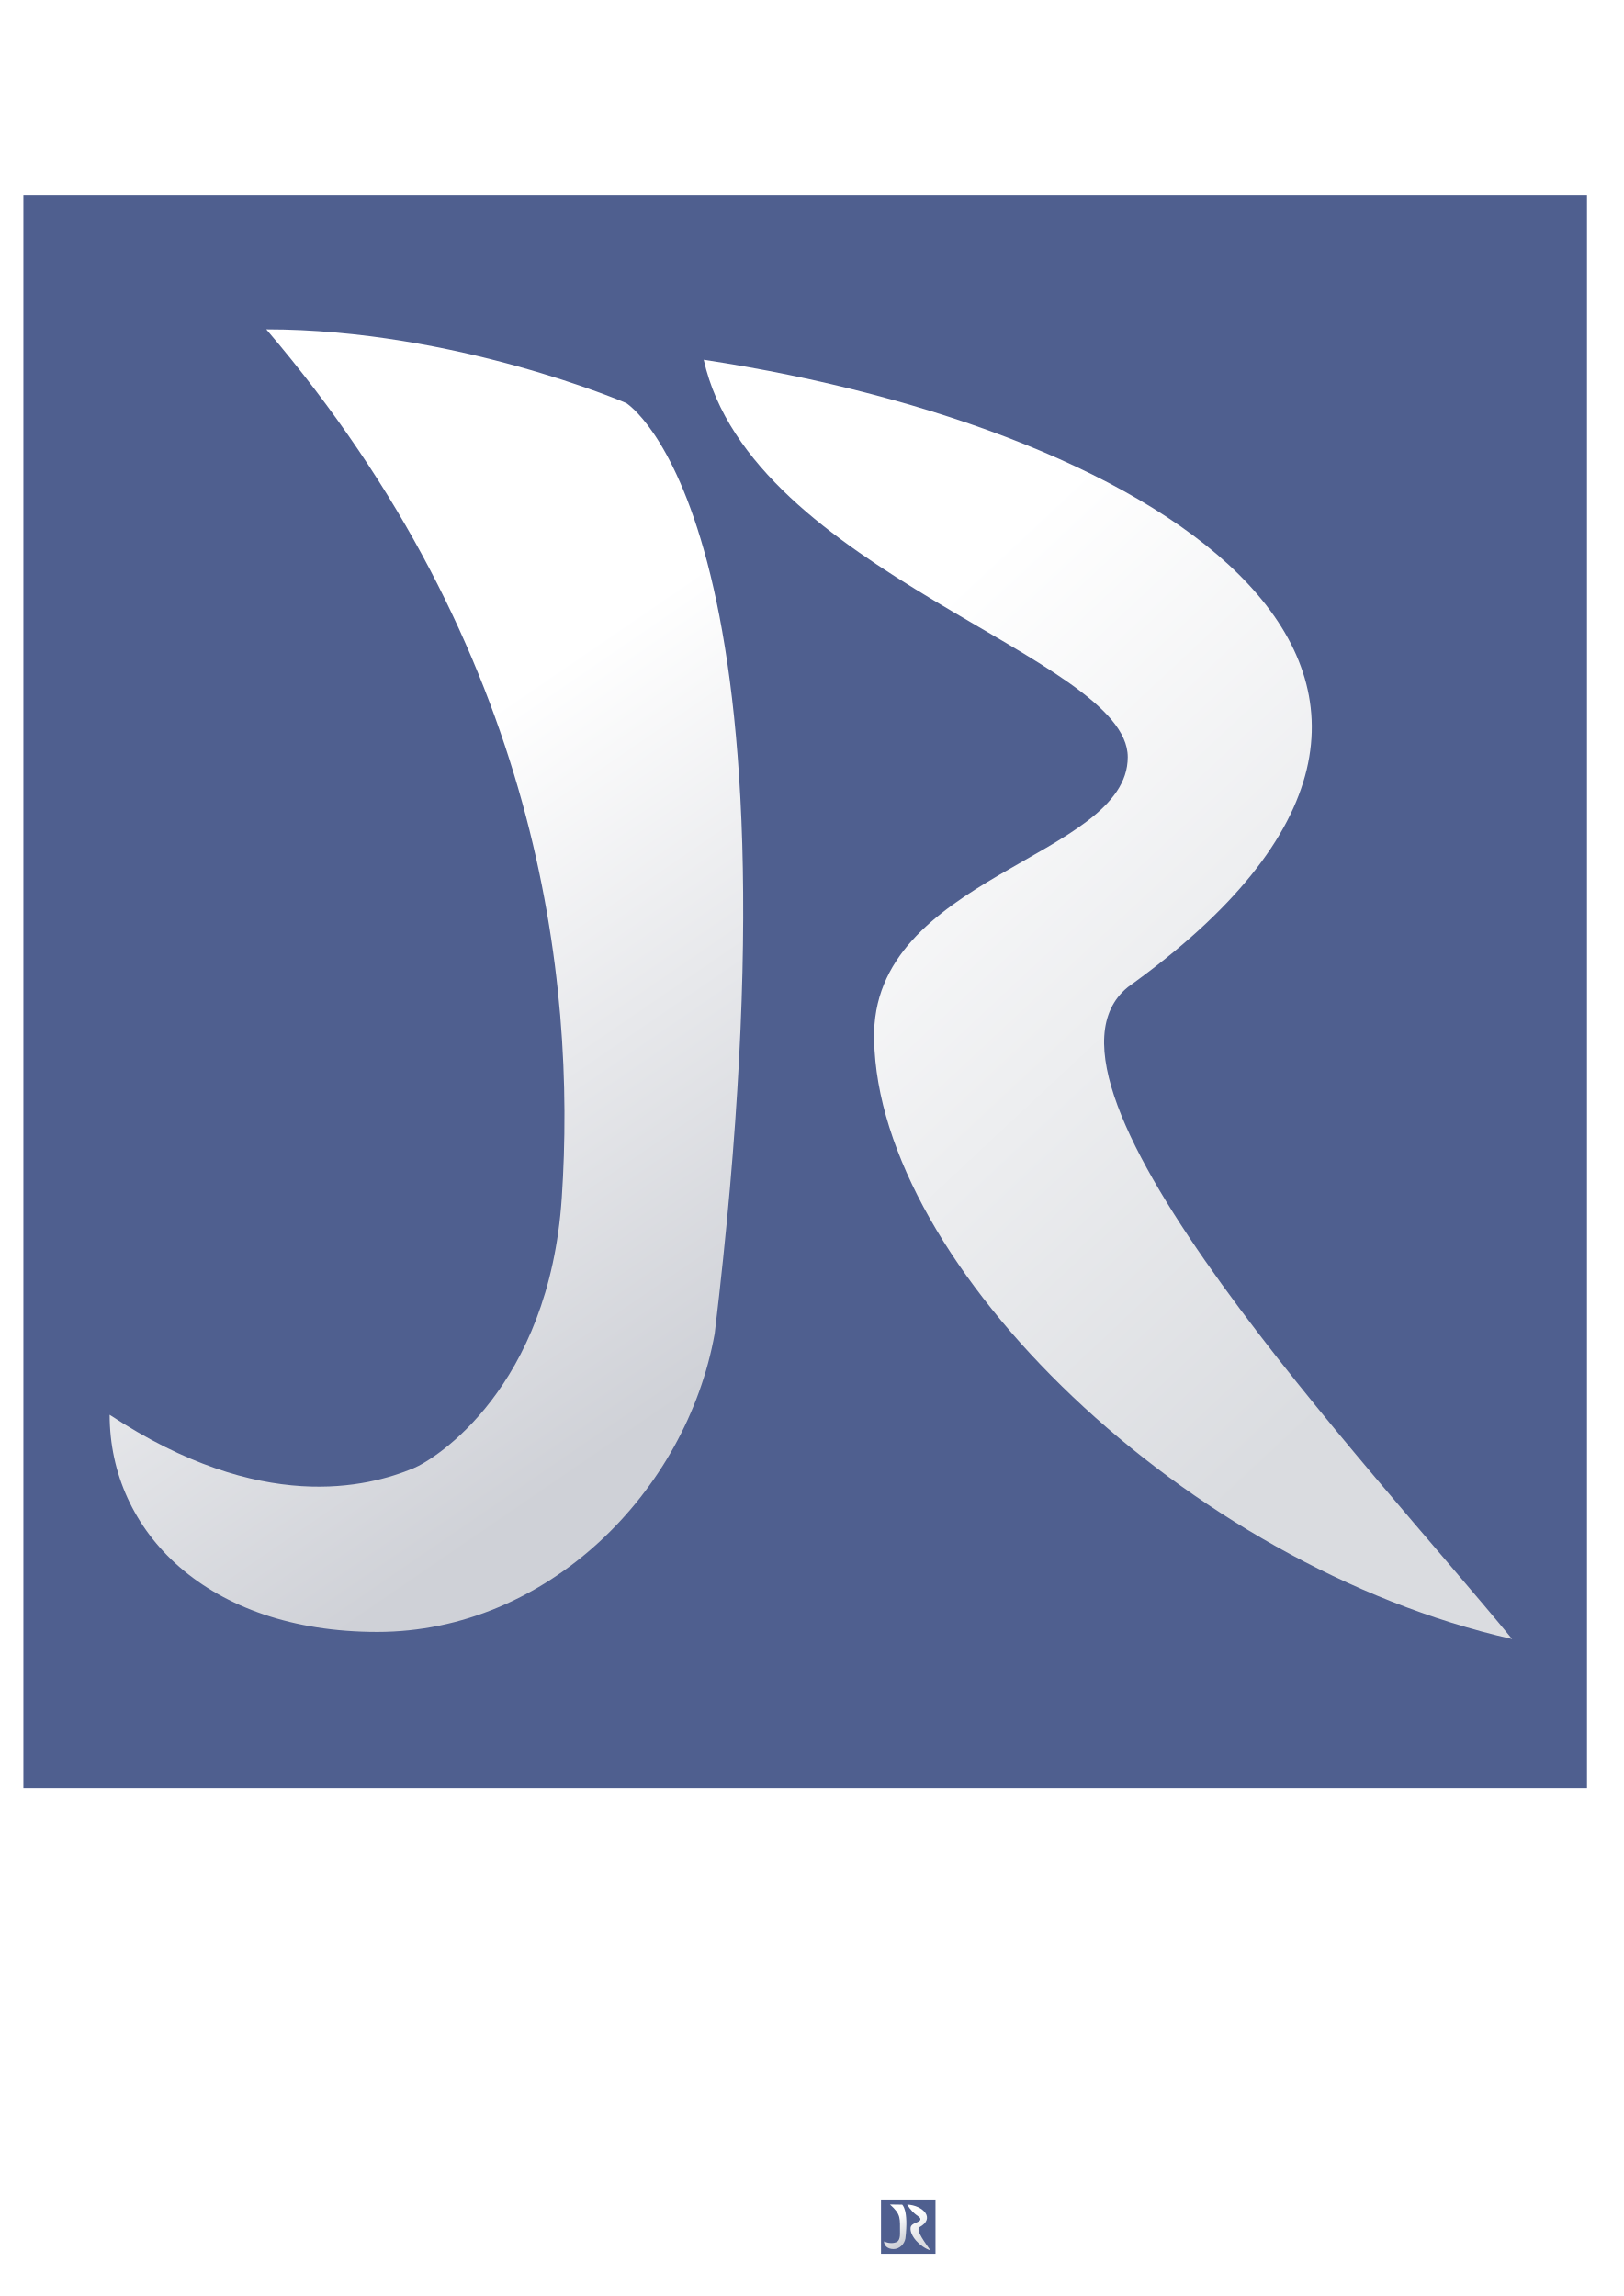
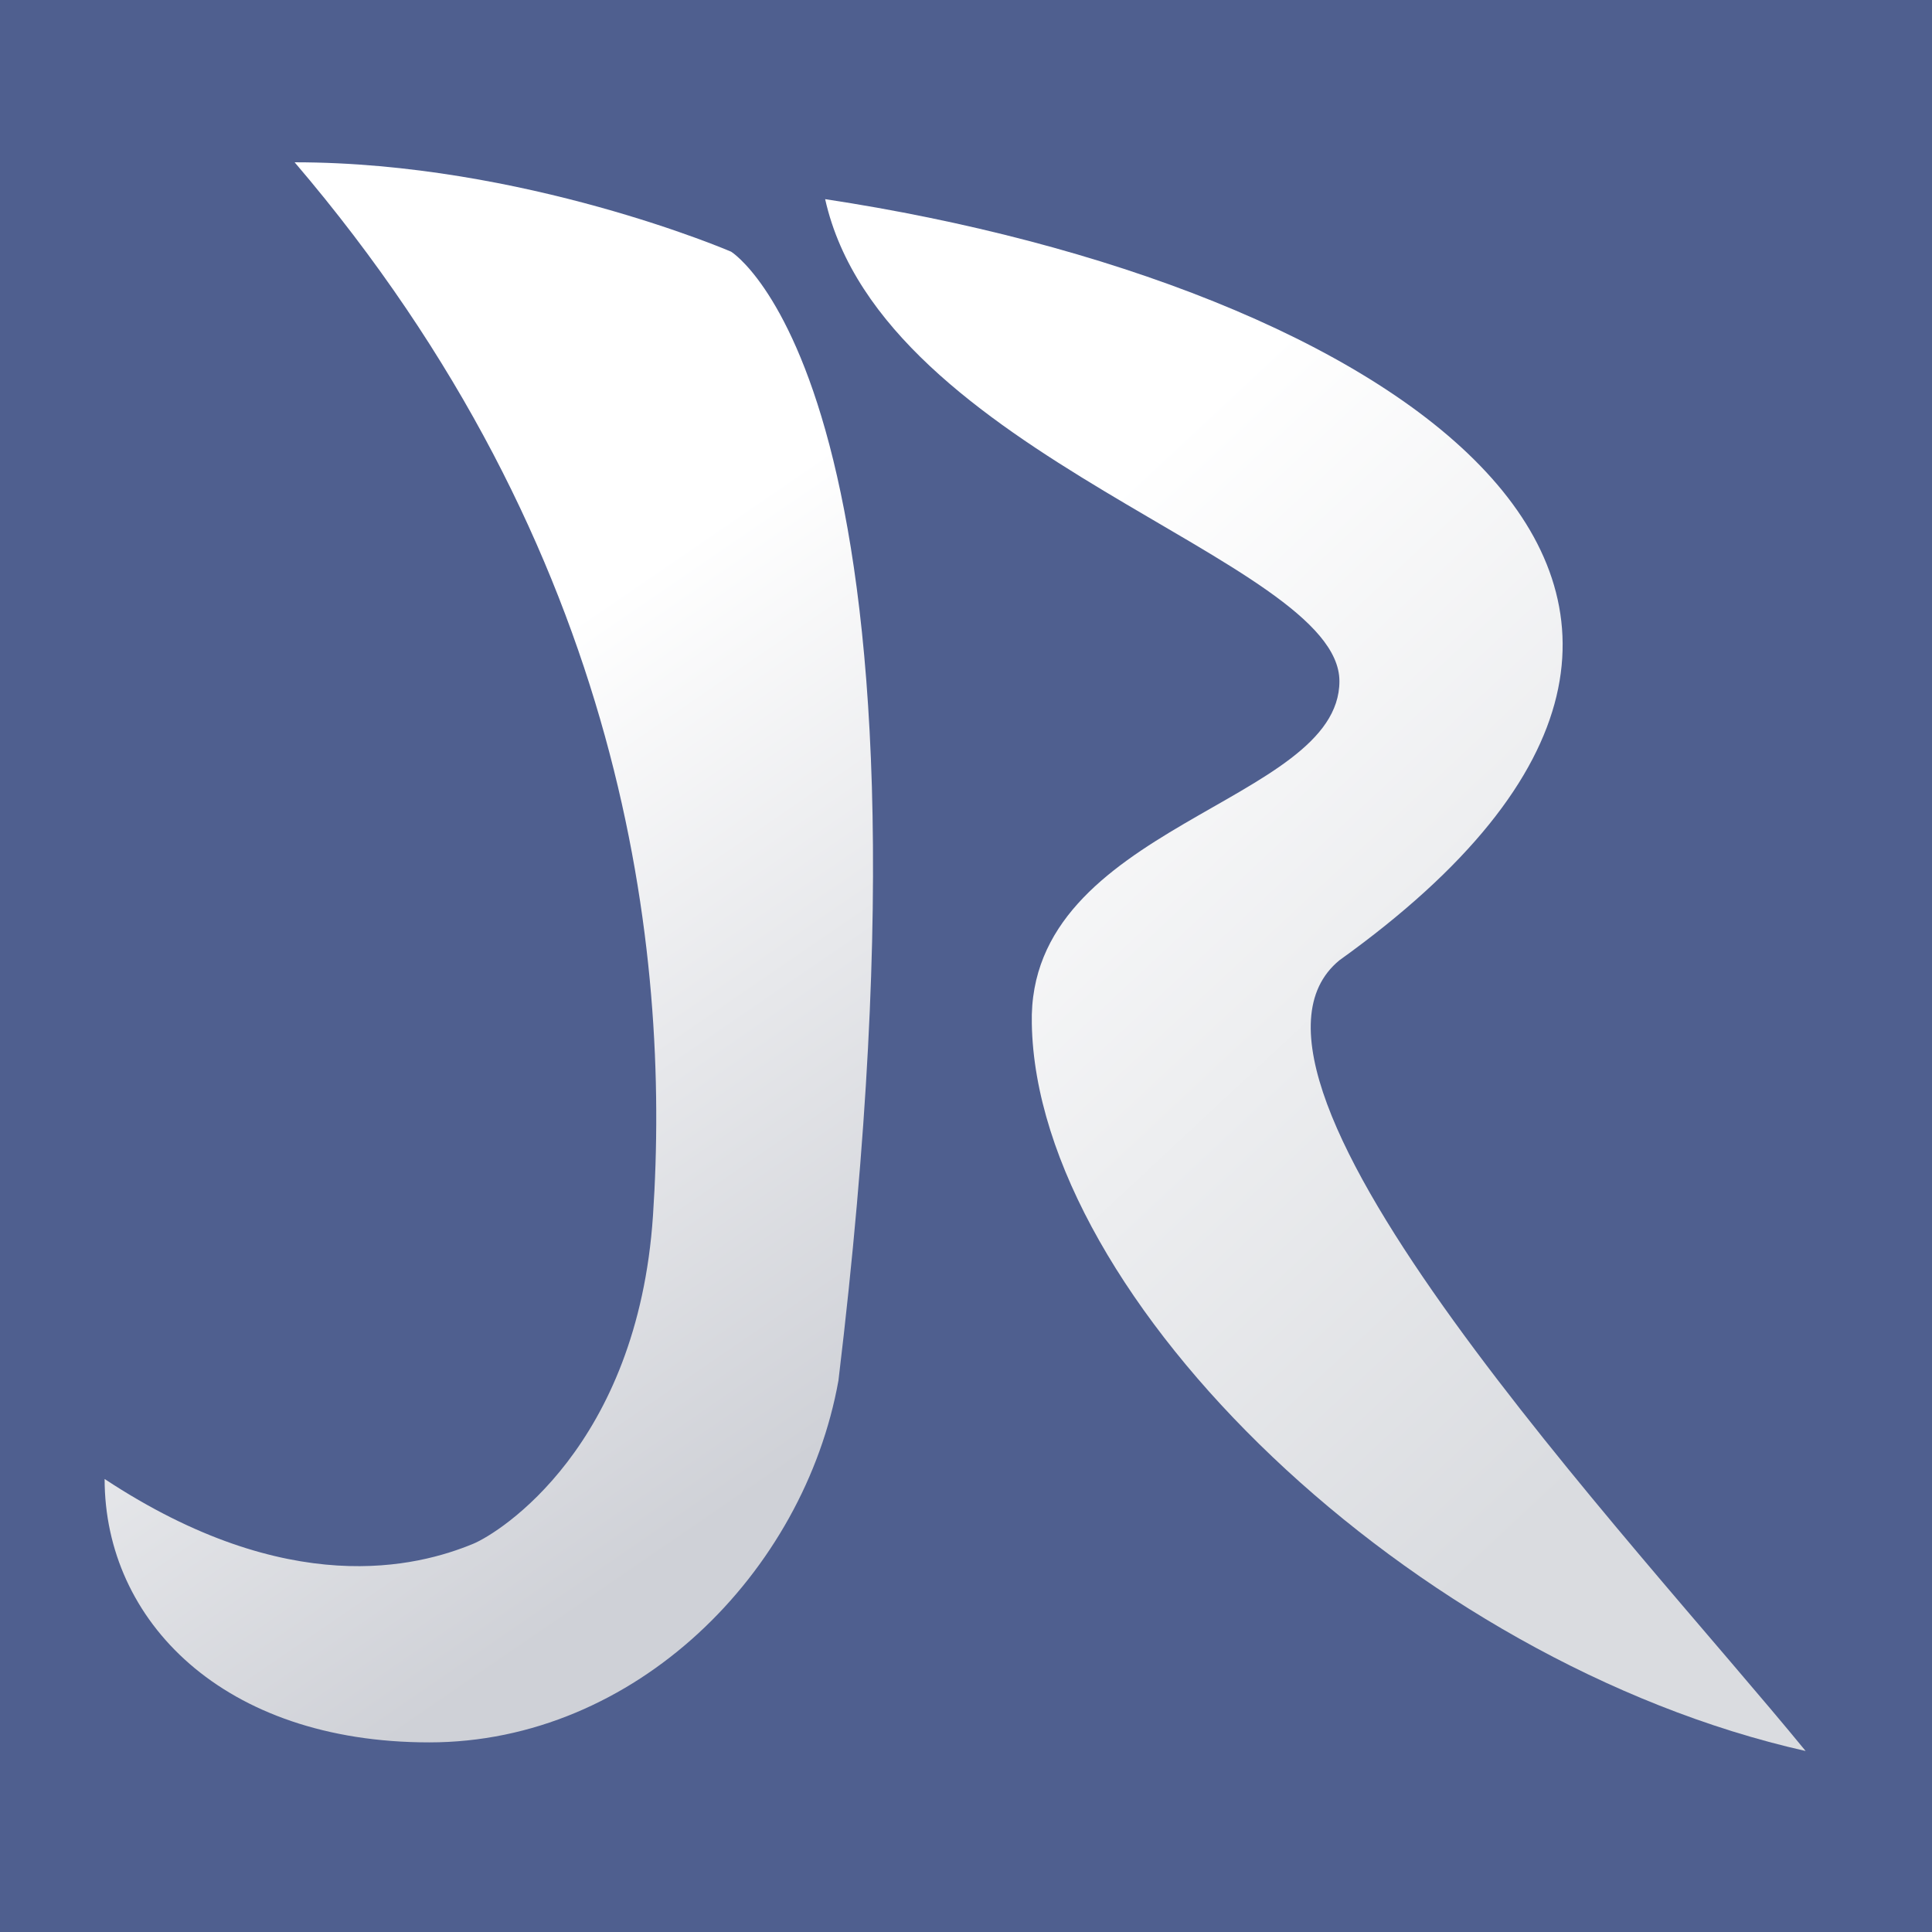
- <svg xmlns="http://www.w3.org/2000/svg" xmlns:xlink="http://www.w3.org/1999/xlink" width="744.094" height="1052.362" id="svg2">
+ <svg xmlns="http://www.w3.org/2000/svg" xmlns:xlink="http://www.w3.org/1999/xlink" width="730" height="730" id="svg2" version="1.1">
  <defs id="defs4">
    <linearGradient id="linearGradient2915">
      <stop id="stop2917" offset="0" style="stop-color:white;stop-opacity:1;" />
      <stop id="stop2919" offset="1" style="stop-color:#dadce0;stop-opacity:1;" />
    </linearGradient>
    <linearGradient id="linearGradient2909">
      <stop id="stop2911" offset="0" style="stop-color:white;stop-opacity:1;" />
      <stop id="stop2913" offset="1" style="stop-color:#cfd1d7;stop-opacity:1;" />
    </linearGradient>
    <linearGradient id="linearGradient2897">
      <stop style="stop-color:#dadee7;stop-opacity:1;" offset="0" id="stop2899" />
      <stop style="stop-color:#1e68c6;stop-opacity:1;" offset="1" id="stop2901" />
    </linearGradient>
    <linearGradient id="linearGradient2889">
      <stop style="stop-color:#e0e4ee;stop-opacity:1;" offset="0" id="stop2891" />
      <stop style="stop-color:#e0e4ee;stop-opacity:0;" offset="1" id="stop2893" />
    </linearGradient>
    <linearGradient xlink:href="#linearGradient2915" id="linearGradient2971" gradientUnits="userSpaceOnUse" gradientTransform="matrix(1.115225,0,0,1,-1.889007,46.1244)" x1="329.188" y1="289.872" x2="598.662" y2="548.629" />
    <linearGradient xlink:href="#linearGradient2909" id="linearGradient2974" gradientUnits="userSpaceOnUse" gradientTransform="matrix(1.082601,0,0,1,-1.374219,40)" x1="145.455" y1="332.743" x2="326.125" y2="576.189" />
-     <linearGradient xlink:href="#linearGradient2909" id="linearGradient2983" gradientUnits="userSpaceOnUse" gradientTransform="matrix(8.119652e-2,0,0,7.966468e-2,422.1323,954.272)" x1="145.455" y1="332.743" x2="326.125" y2="576.189" />
-     <linearGradient xlink:href="#linearGradient2915" id="linearGradient2985" gradientUnits="userSpaceOnUse" gradientTransform="matrix(8.119652e-2,0,0,7.966468e-2,424.2434,954.7598)" x1="329.188" y1="289.872" x2="598.662" y2="548.629" />
-     <linearGradient xlink:href="#linearGradient2909" id="linearGradient3878" gradientUnits="userSpaceOnUse" gradientTransform="matrix(3.824753e-2,0,0,3.538487e-2,403.2956,1005.814)" x1="145.455" y1="332.743" x2="326.125" y2="576.189" />
-     <linearGradient xlink:href="#linearGradient2915" id="linearGradient3880" gradientUnits="userSpaceOnUse" gradientTransform="matrix(3.863231e-2,4.140938e-3,-3.672702e-3,3.351102e-2,404.9189,1005.265)" x1="329.188" y1="289.872" x2="598.662" y2="548.629" />
+     <linearGradient xlink:href="#linearGradient2909" id="linearGradient2983" gradientUnits="userSpaceOnUse" gradientTransform="matrix(0.08119652,0,0,0.07966468,422.1323,954.272)" x1="145.455" y1="332.743" x2="326.125" y2="576.189" />
+     <linearGradient xlink:href="#linearGradient2915" id="linearGradient2985" gradientUnits="userSpaceOnUse" gradientTransform="matrix(0.08119652,0,0,0.07966468,424.2434,954.7598)" x1="329.188" y1="289.872" x2="598.662" y2="548.629" />
  </defs>
-   <g id="layer1">
-     <rect style="opacity:1;fill:#4f5f8f;fill-opacity:1" id="rect2905" width="716.557" height="730.337" x="10.718" y="89.297" />
-     <path style="fill:url(#linearGradient2974);fill-opacity:1;fill-rule:evenodd;stroke:none;stroke-width:1px;stroke-linecap:butt;stroke-linejoin:miter;stroke-opacity:1" d="M 122.042,150.955 C 208.65,150.955 286.97,184.735 286.97,184.735 C 286.97,184.735 372.486,237.271 327.525,611.243 C 314.576,683.682 250.815,747.988 172.909,747.988 C 95.003,747.988 50.249,702.055 50.249,648.466 C 119.867,694.399 168.7,681.548 189.485,672.964 C 199.455,668.846 251.634,636.173 257.446,548.944 C 264.076,449.423 247.5,297.843 122.042,150.955 z " id="path1972" />
-     <path style="fill:url(#linearGradient2971);fill-opacity:1;fill-rule:evenodd;stroke:none;stroke-width:1.053px;stroke-linecap:butt;stroke-linejoin:miter;stroke-opacity:1" d="M 322.497,164.884 C 533.158,196.838 712.947,311.873 516.814,452.472 C 462.332,497.208 627.593,671.358 692.97,751.244 C 544.054,717.692 402.403,580.288 400.587,476.437 C 398.771,401.345 516.814,393.356 516.814,347.023 C 516.814,300.689 344.289,262.344 322.497,164.884 z " id="path1993" />
-     <rect style="opacity:1;fill:#4f5f8f;fill-opacity:1" id="rect3872" width="24.967" height="24.893" x="403.742" y="1008.134" />
-     <path style="fill:url(#linearGradient3878);fill-opacity:1;fill-rule:evenodd;stroke:none;stroke-width:1px;stroke-linecap:butt;stroke-linejoin:miter;stroke-opacity:1" d="M 407.846,1010.424 C 410.906,1010.424 413.435,1010.497 413.435,1010.497 C 413.435,1010.497 416.504,1012.795 414.915,1026.028 C 414.458,1028.591 412.205,1030.867 409.453,1030.867 C 406.7,1030.867 405.119,1029.241 405.119,1027.345 C 407.96,1028.629 410.066,1027.979 410.801,1027.676 C 411.153,1027.53 412.462,1026.917 412.439,1023.824 C 412.388,1016.644 413.088,1015.085 407.846,1010.424 z " id="path3874" />
-     <path style="fill:url(#linearGradient3880);fill-opacity:1;fill-rule:evenodd;stroke:none;stroke-width:1.053px;stroke-linecap:butt;stroke-linejoin:miter;stroke-opacity:1" d="M 415.72,1010.449 C 423.135,1010.815 428.705,1016.824 421.395,1020.808 C 419.343,1022.105 424.428,1028.554 426.4,1031.474 C 421.364,1029.797 416.962,1024.666 417.281,1021.179 C 417.494,1018.656 421.612,1018.827 421.782,1017.274 C 421.952,1015.722 419.076,1015.886 415.72,1010.449 z " id="path3876" />
+   <g id="layer1" transform="translate(-10.71773,-89.63427)">
+     <rect style="opacity:1;fill:#4f5f8f;fill-opacity:1" id="rect2905" width="730" height="730" x="10.718" y="89.634" />
+     <path style="fill:url(#linearGradient2974);fill-opacity:1;fill-rule:evenodd;stroke:none;stroke-width:1px;stroke-linecap:butt;stroke-linejoin:miter;stroke-opacity:1" d="m 122.042,150.955 c 86.608,0 164.928,33.78 164.928,33.78 0,0 85.516,52.536 40.554,426.508 -12.949,72.438 -76.709,136.745 -154.615,136.745 -77.906,0 -122.661,-45.933 -122.661,-99.522 69.618,45.933 118.451,33.082 139.236,24.498 9.97,-4.118 62.149,-36.791 67.961,-124.02 6.63,-99.522 -9.945,-251.101 -135.403,-397.989 z" id="path1972" />
+     <path style="fill:url(#linearGradient2971);fill-opacity:1;fill-rule:evenodd;stroke:none;stroke-width:1.053px;stroke-linecap:butt;stroke-linejoin:miter;stroke-opacity:1" d="M 322.497,164.884 C 533.158,196.838 712.947,311.873 516.814,452.472 462.332,497.208 627.593,671.358 692.97,751.244 544.054,717.692 402.403,580.288 400.587,476.437 c -1.816,-75.092 116.227,-83.081 116.227,-129.415 0,-46.334 -172.525,-84.679 -194.317,-182.139 z" id="path1993" />
  </g>
</svg>
